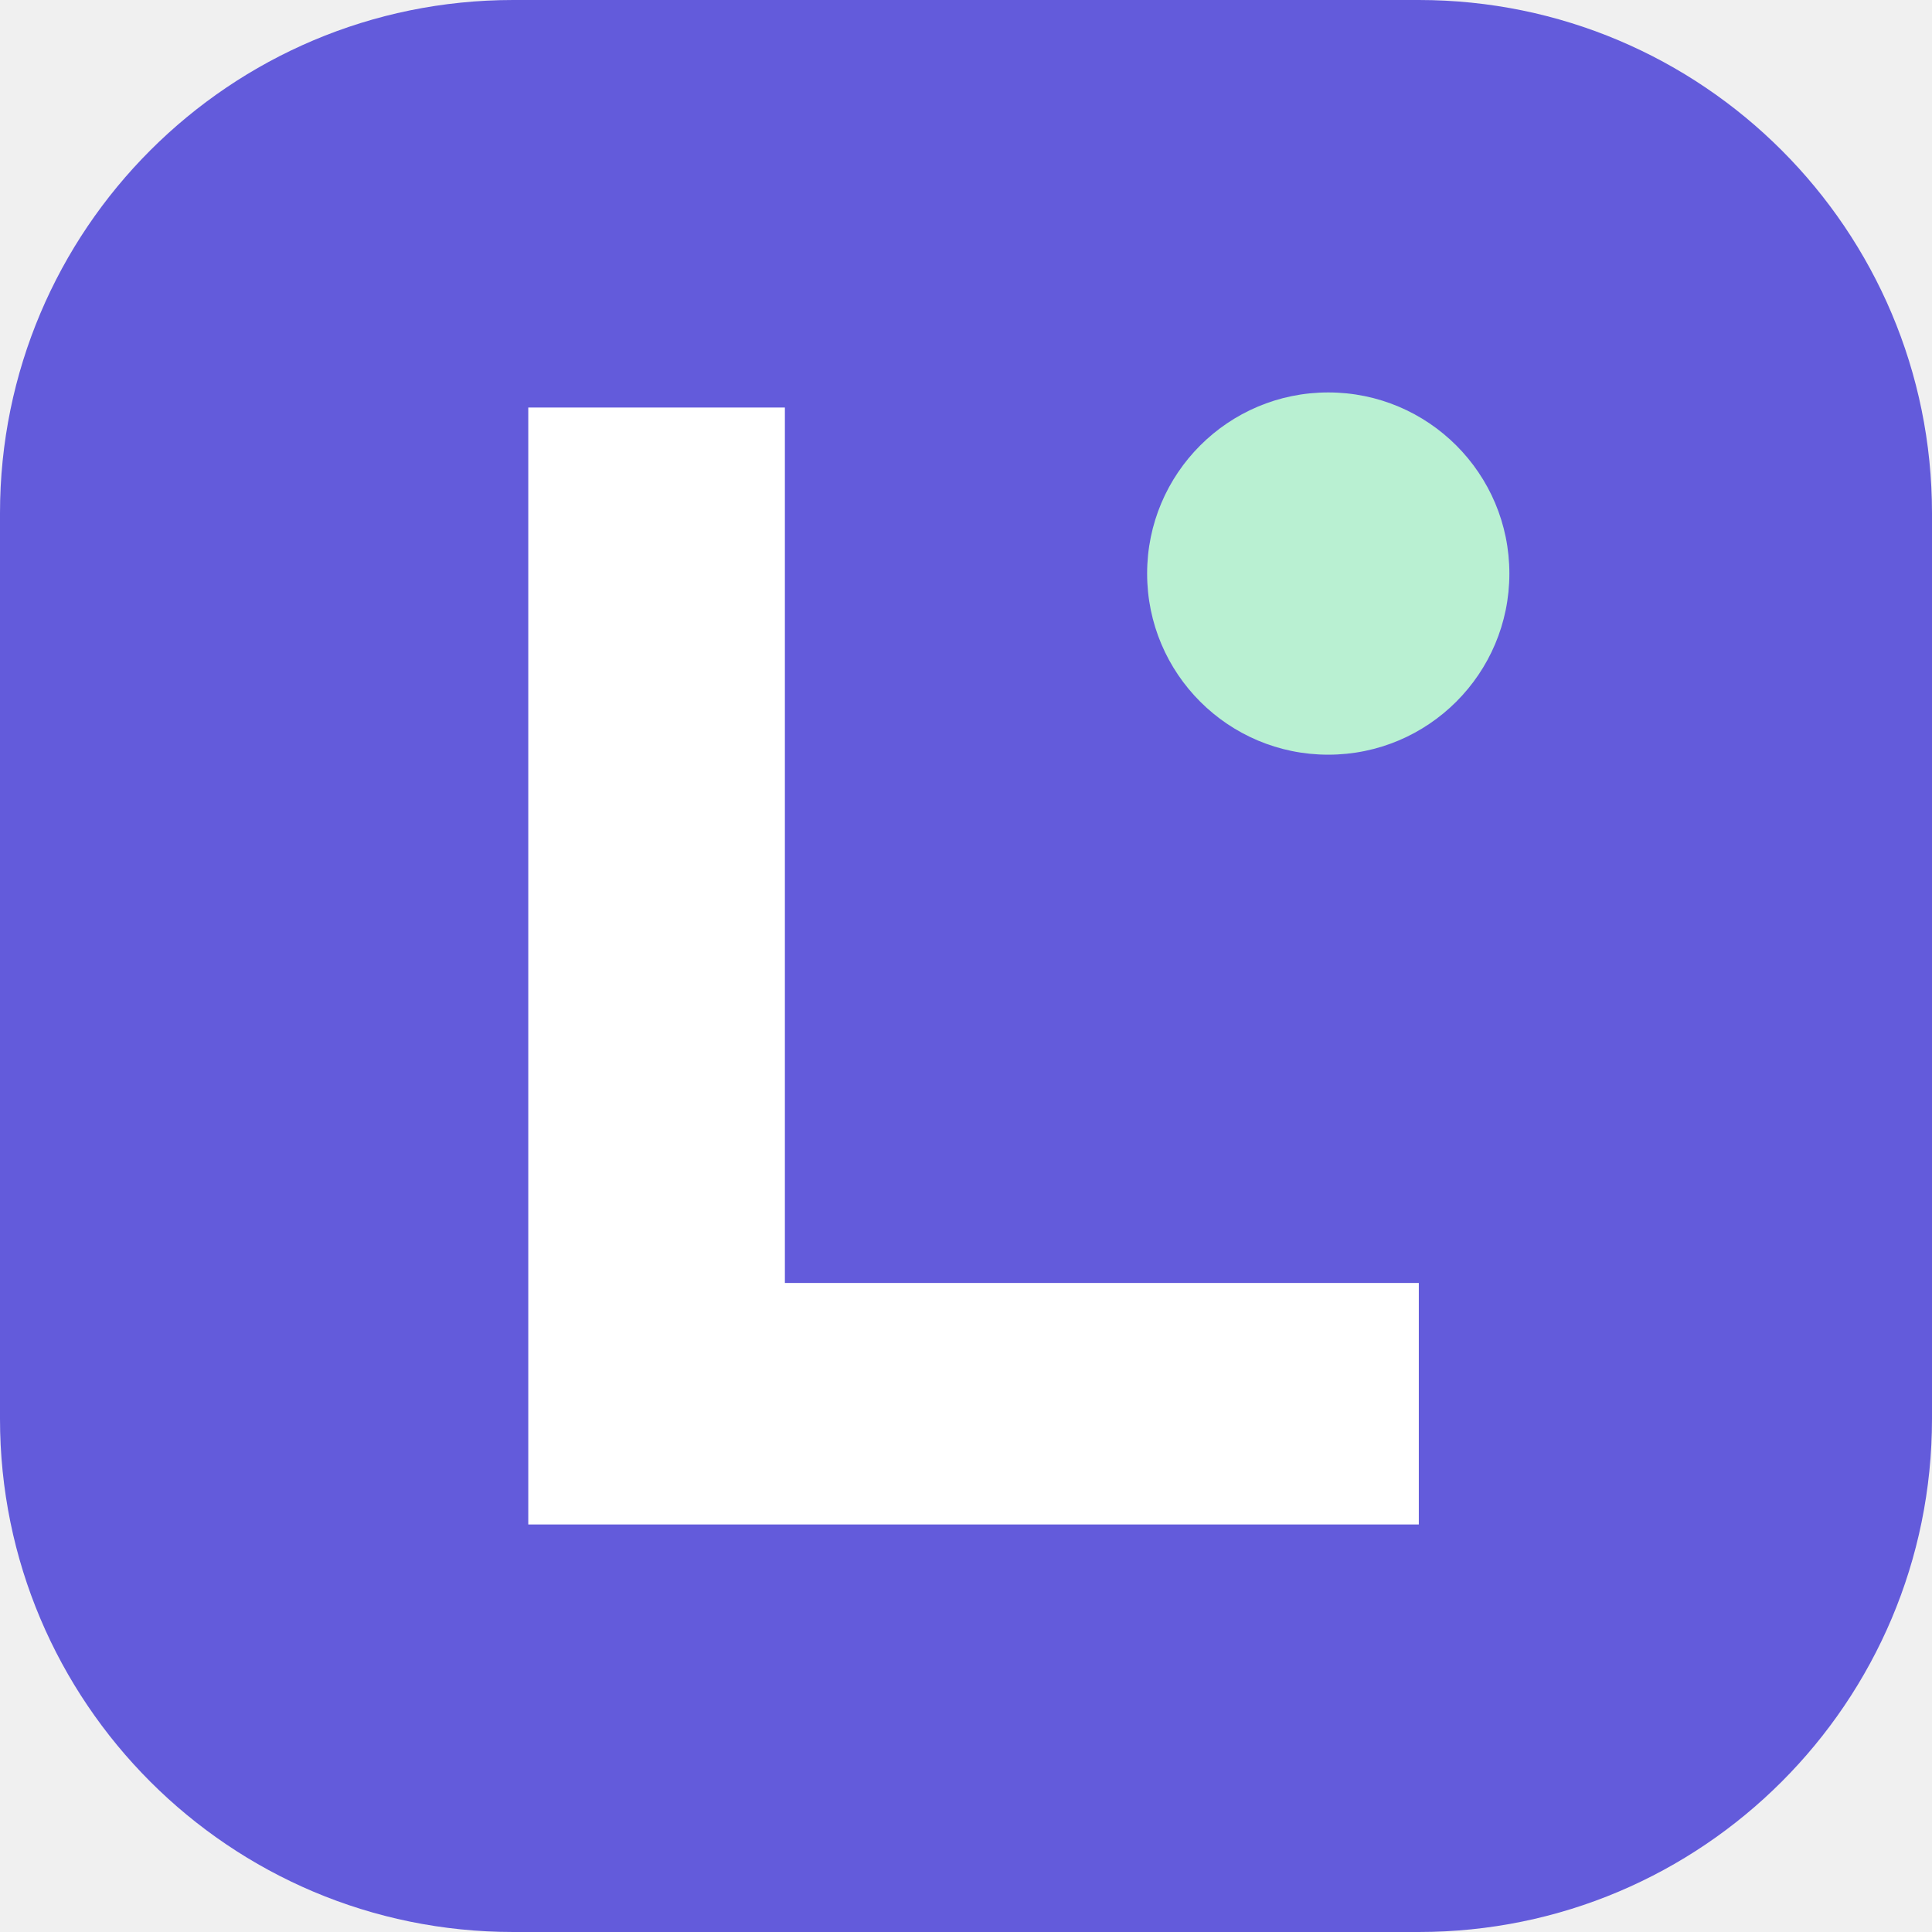
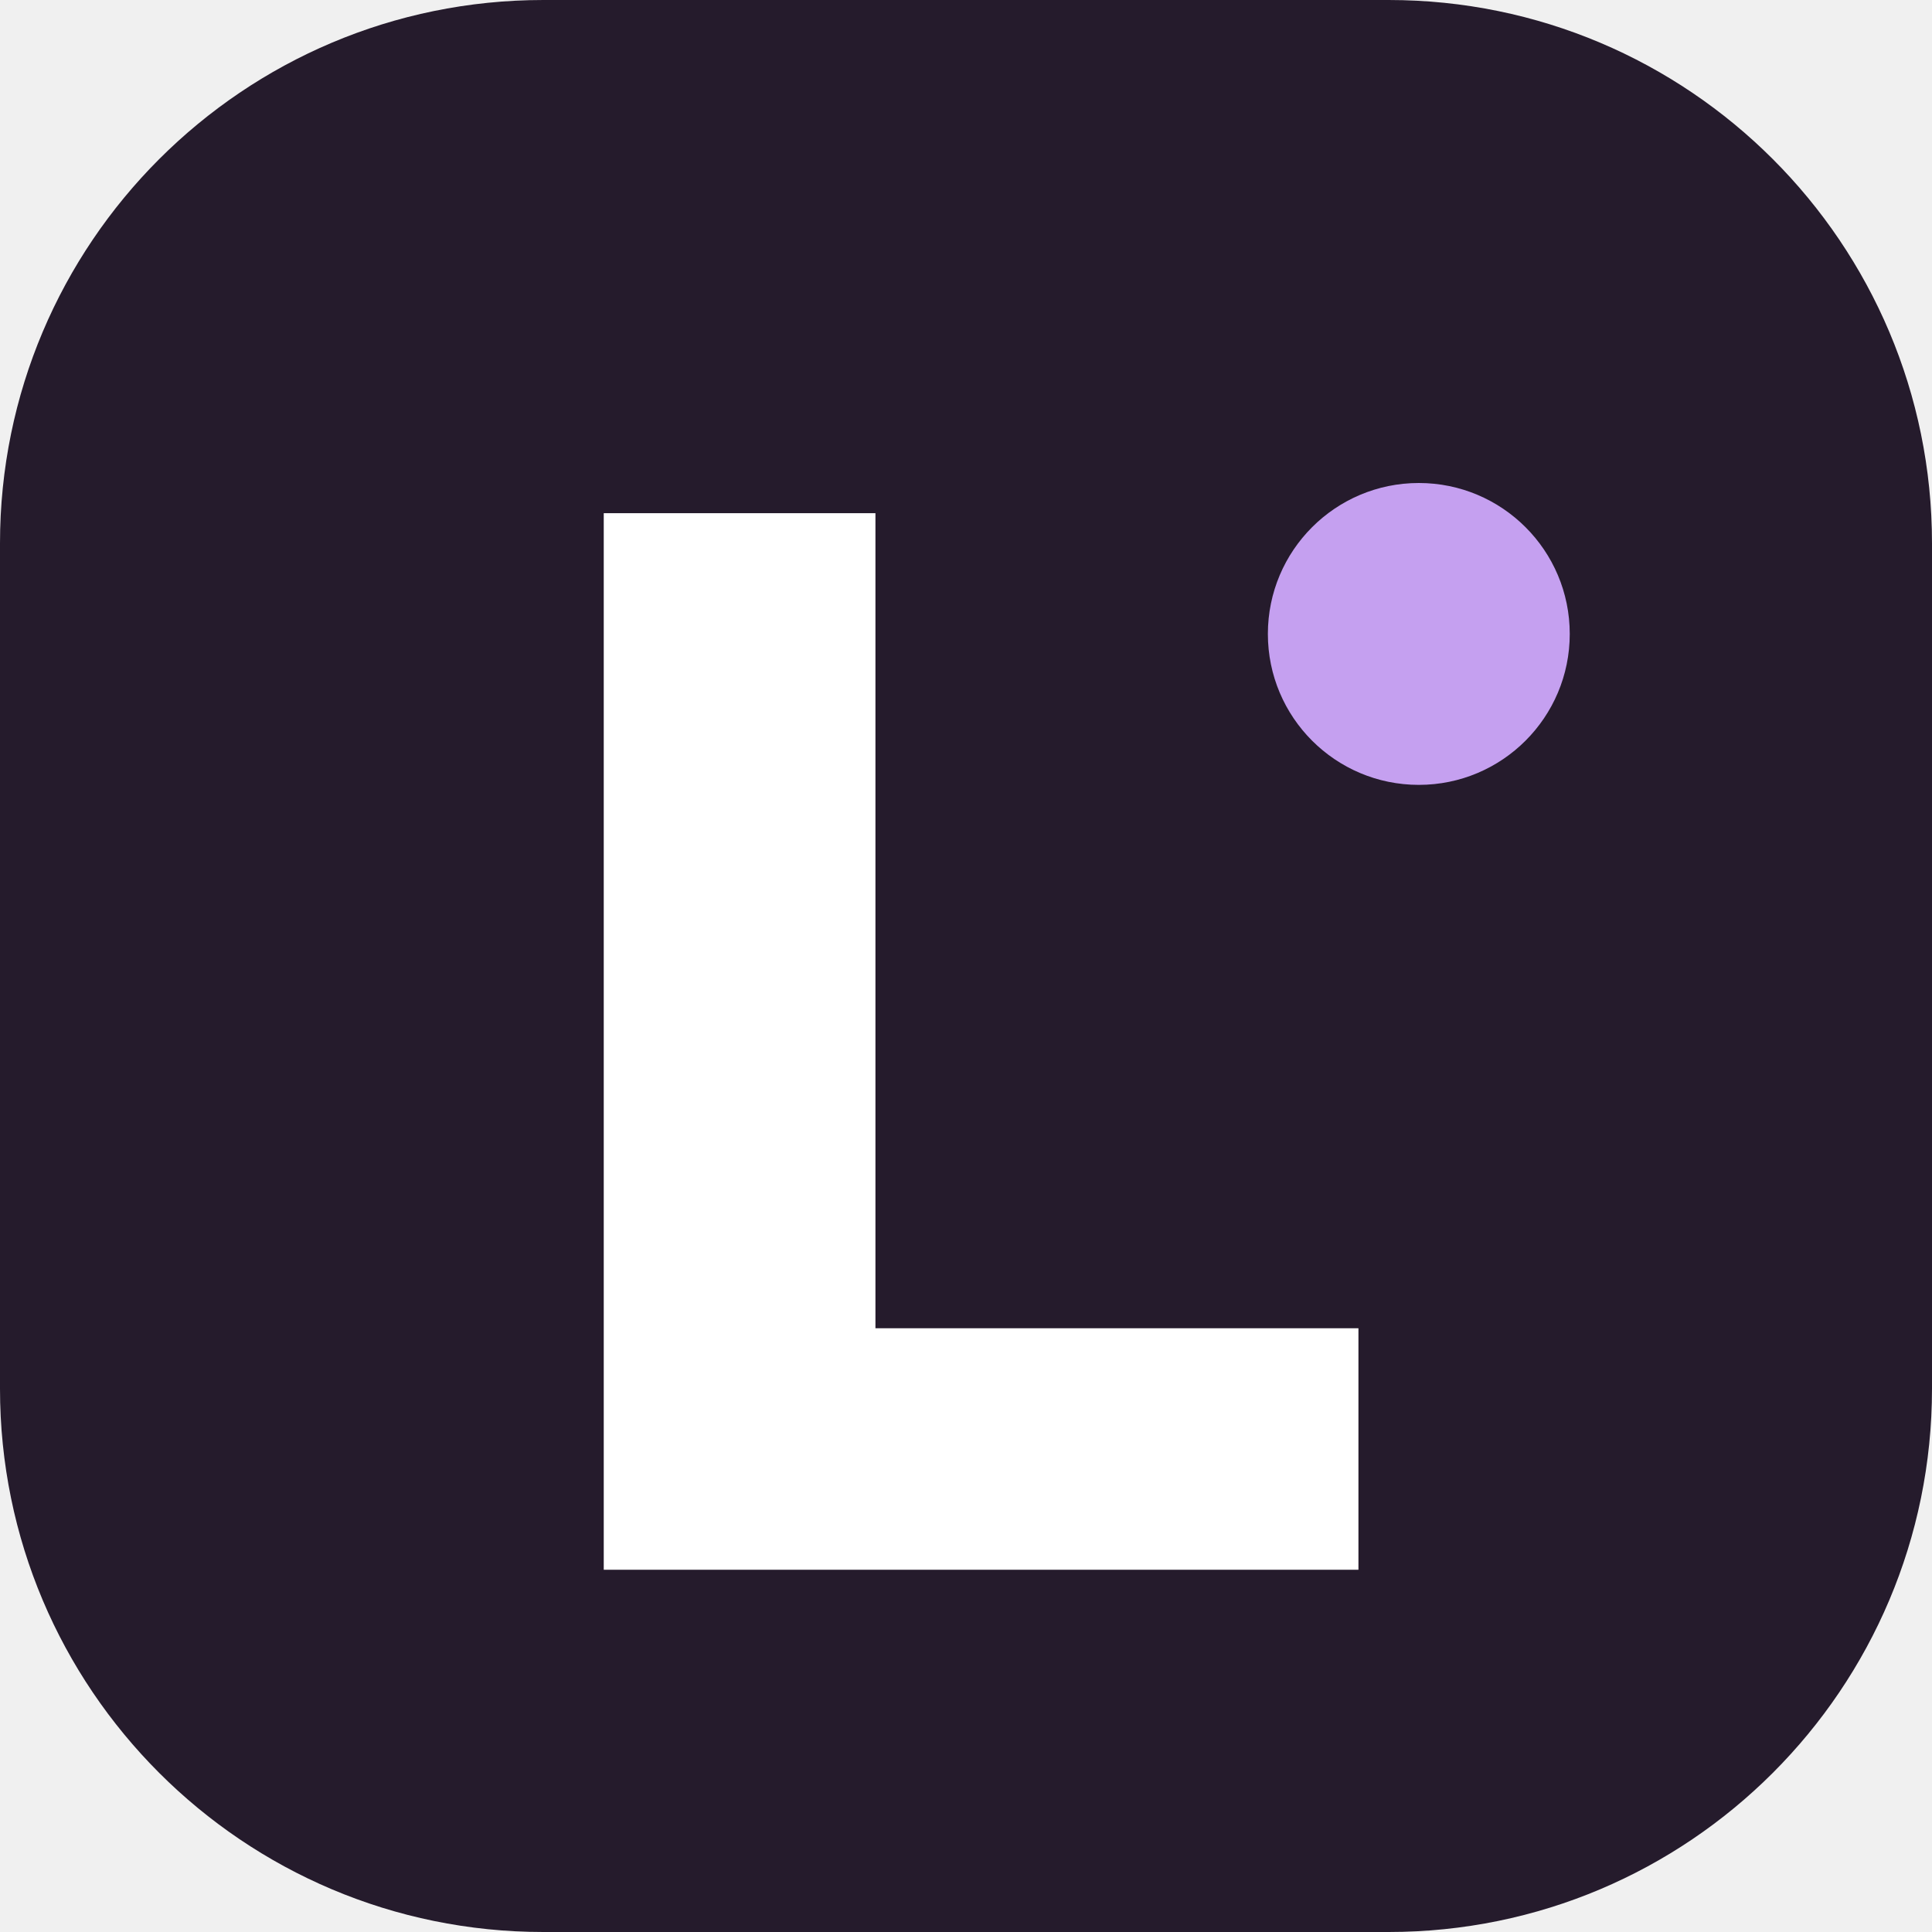
- <svg xmlns="http://www.w3.org/2000/svg" viewBox="0 0 128 128">
-   <rect width="128" height="128" rx="34" fill="#635bdb" />
-   <path d="M35 27h17v58h42v16H35z" fill="#fff" />
-   <circle cx="88" cy="38" r="12" fill="#b9f0d2" />
+ <svg xmlns="http://www.w3.org/2000/svg" viewBox="0 0 64 64">
+   <rect width="64" height="64" rx="18" fill="#251b2c" />
+   <path d="M20 17h9v27h16v8H20z" fill="#fff" />
+   <circle cx="47" cy="21" r="5" fill="#c5a0f0" />
</svg>
